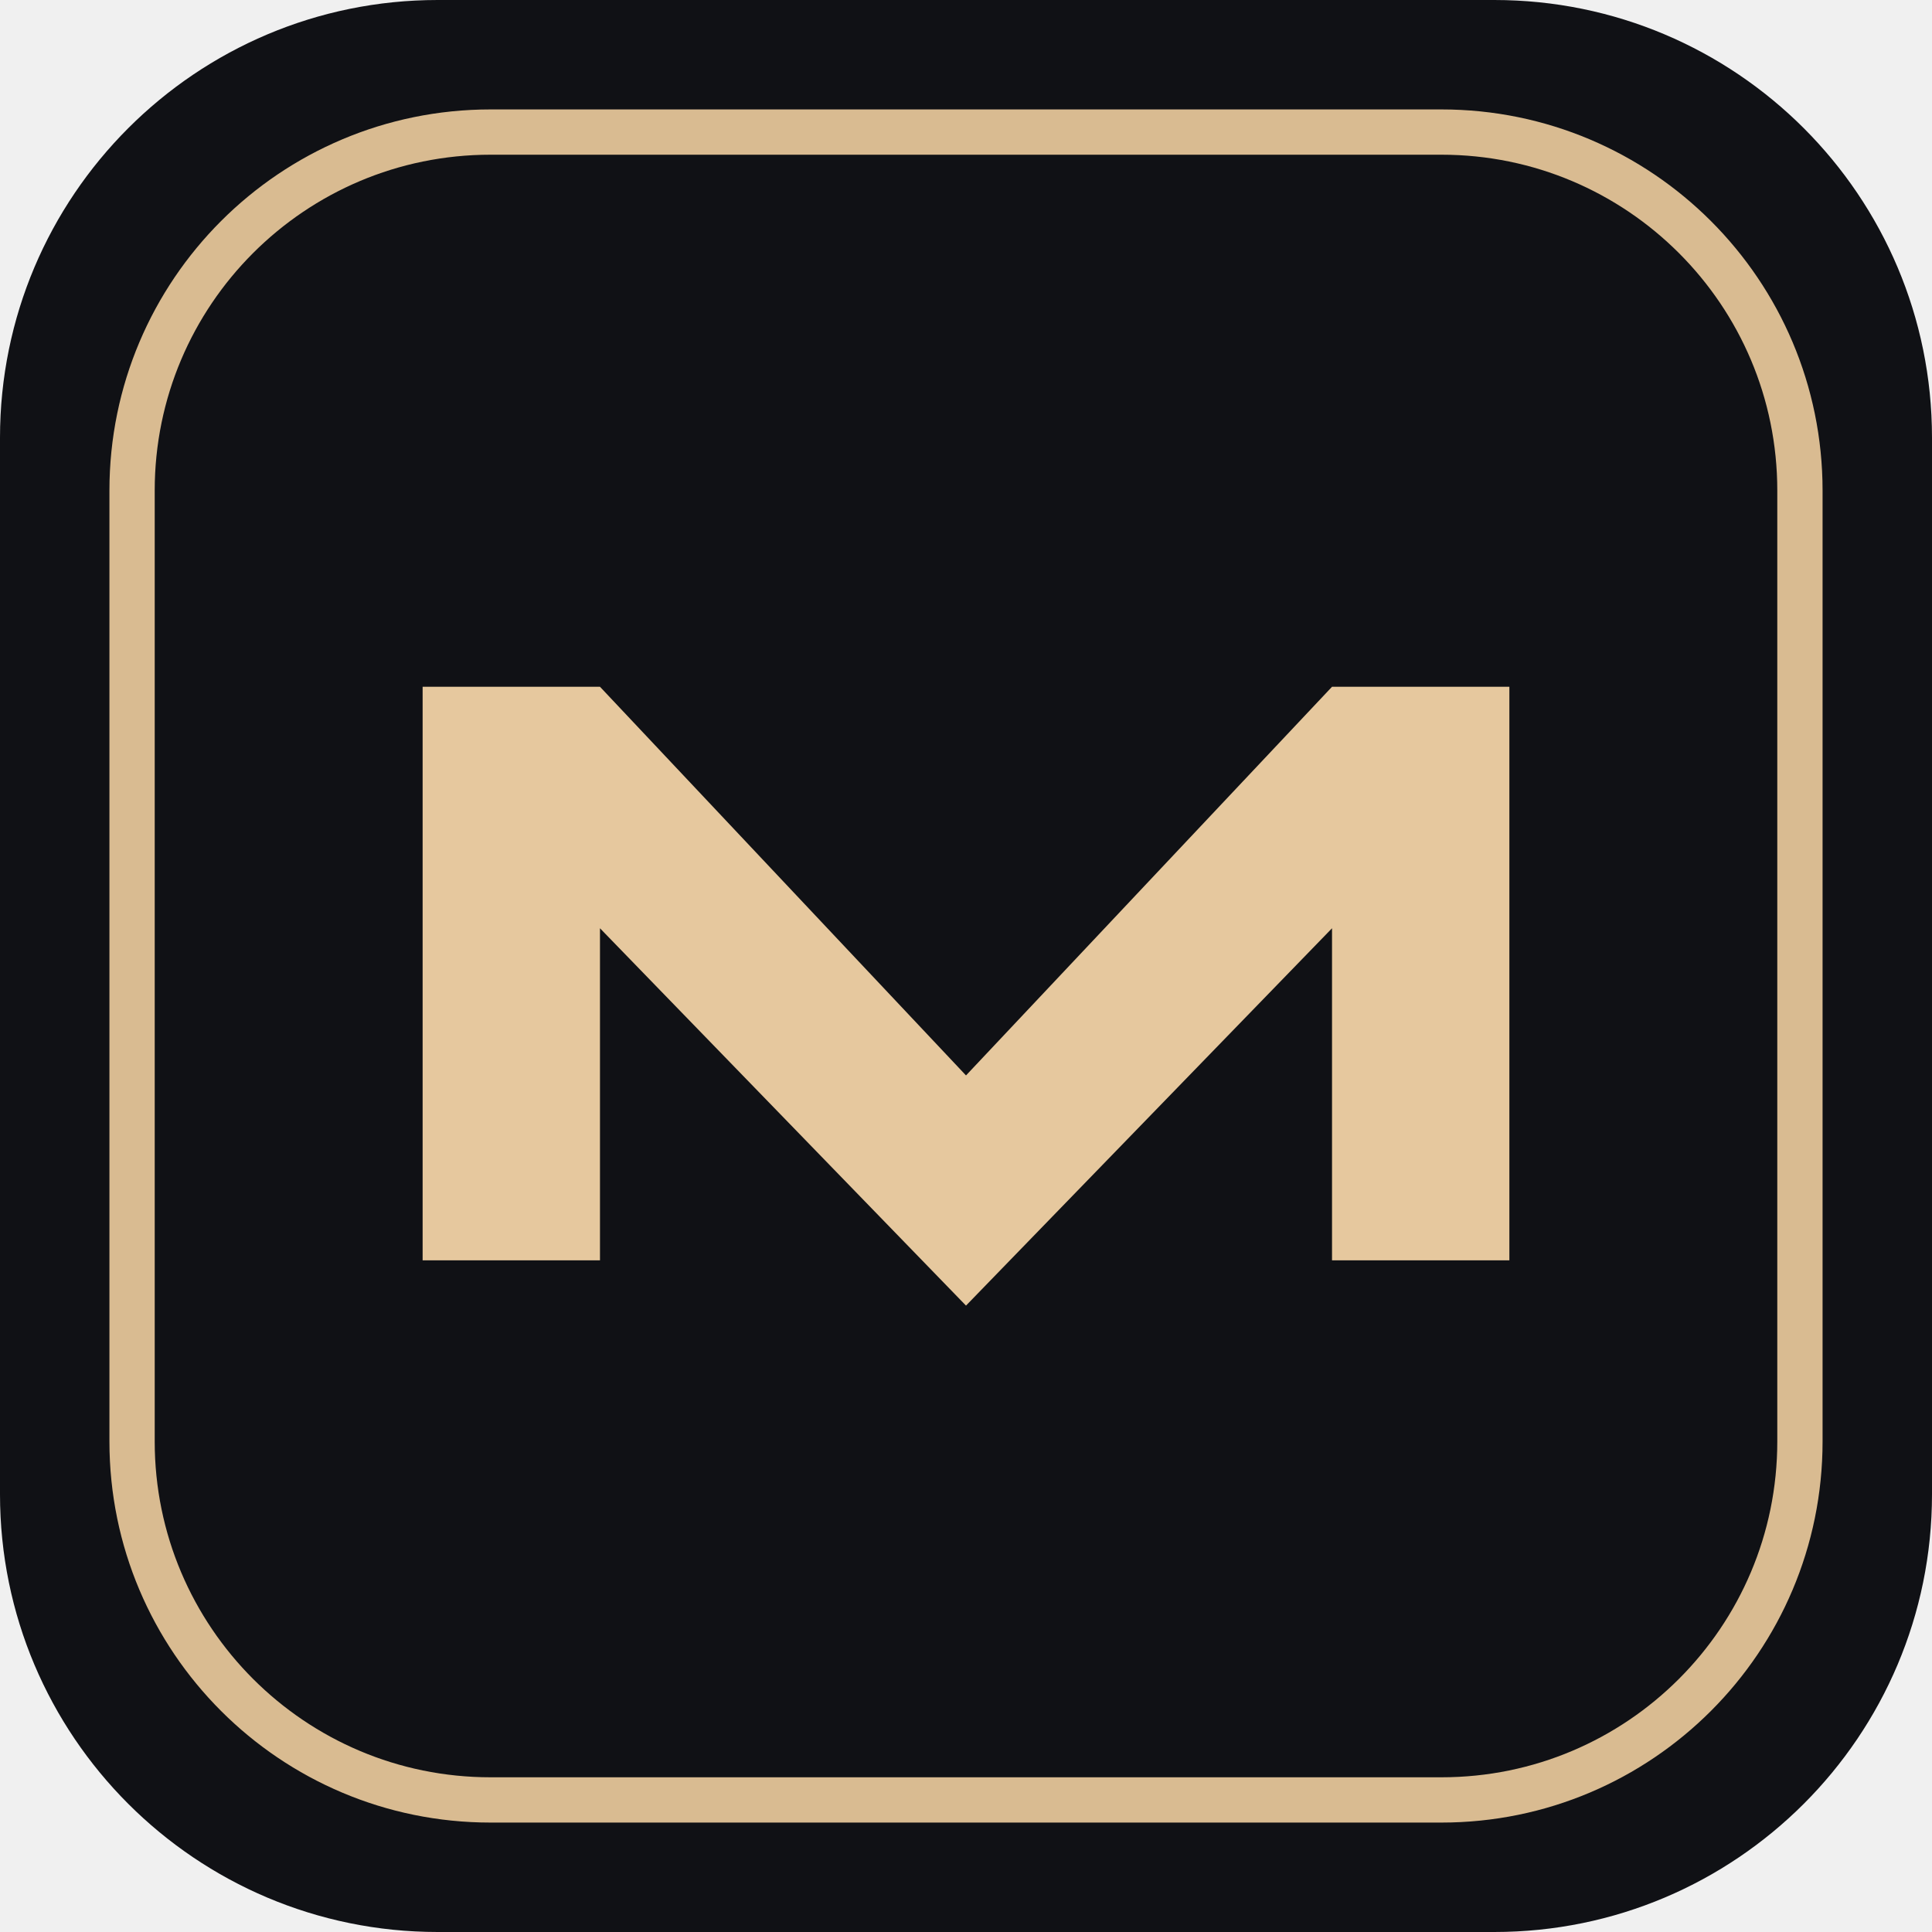
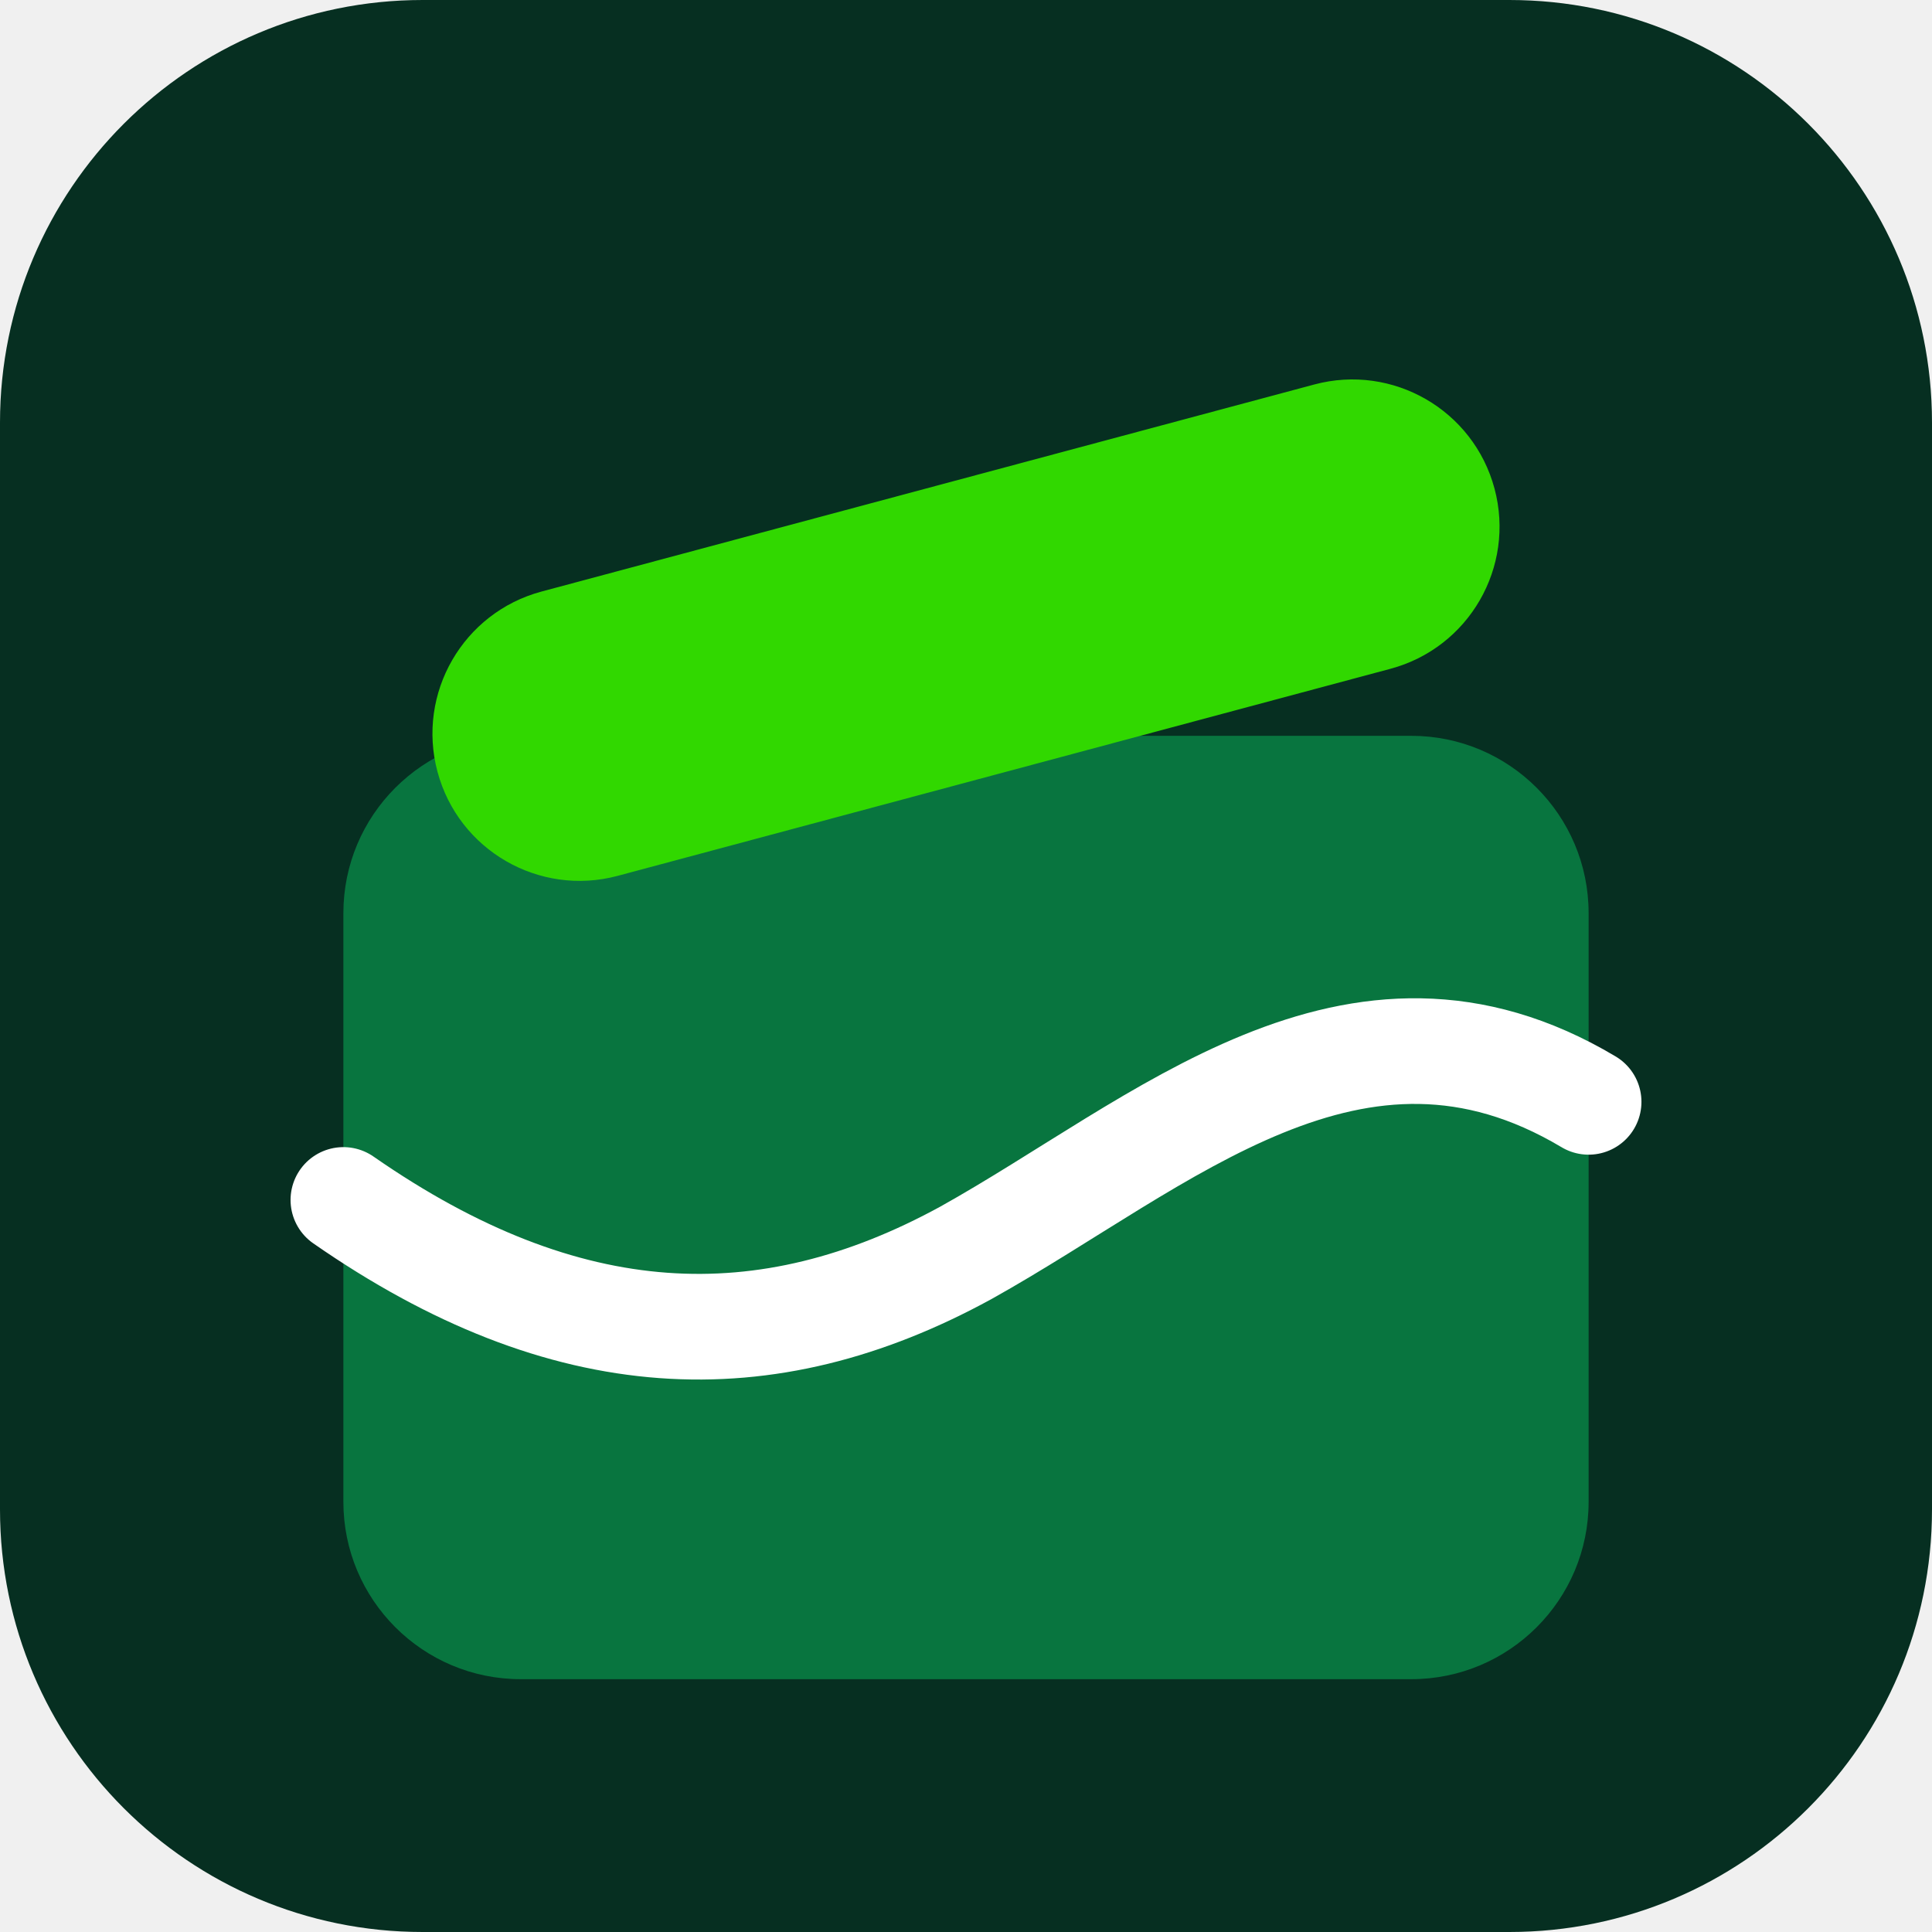
<svg xmlns="http://www.w3.org/2000/svg" viewBox="0 0 512 512">
-   <rect width="512" height="512" rx="116" fill="#101115" />
-   <rect x="35" y="35" width="442" height="442" rx="95" fill="none" stroke="#d9bb91" stroke-width="12" />
-   <path d="M112 334V182h47l97 103 97-103h47v152h-47v-88l-97 100-97-100v88z" fill="#e6c89e" />
+   <rect width="512" height="512" rx="112" fill="#062f21" />
+   <rect x="91" y="195" width="330" height="250" rx="47" fill="#08753f" />
+   <path d="M91 318c59 41 112 43 165 14 52-29 103-77 165-40" fill="none" stroke="#fff" stroke-width="28" stroke-linecap="round" />
+   <g transform="rotate(-15 256 167)">
+     <rect x="111" y="128" width="290" height="78" rx="39" fill="#31d800" />
+   </g>
</svg>
